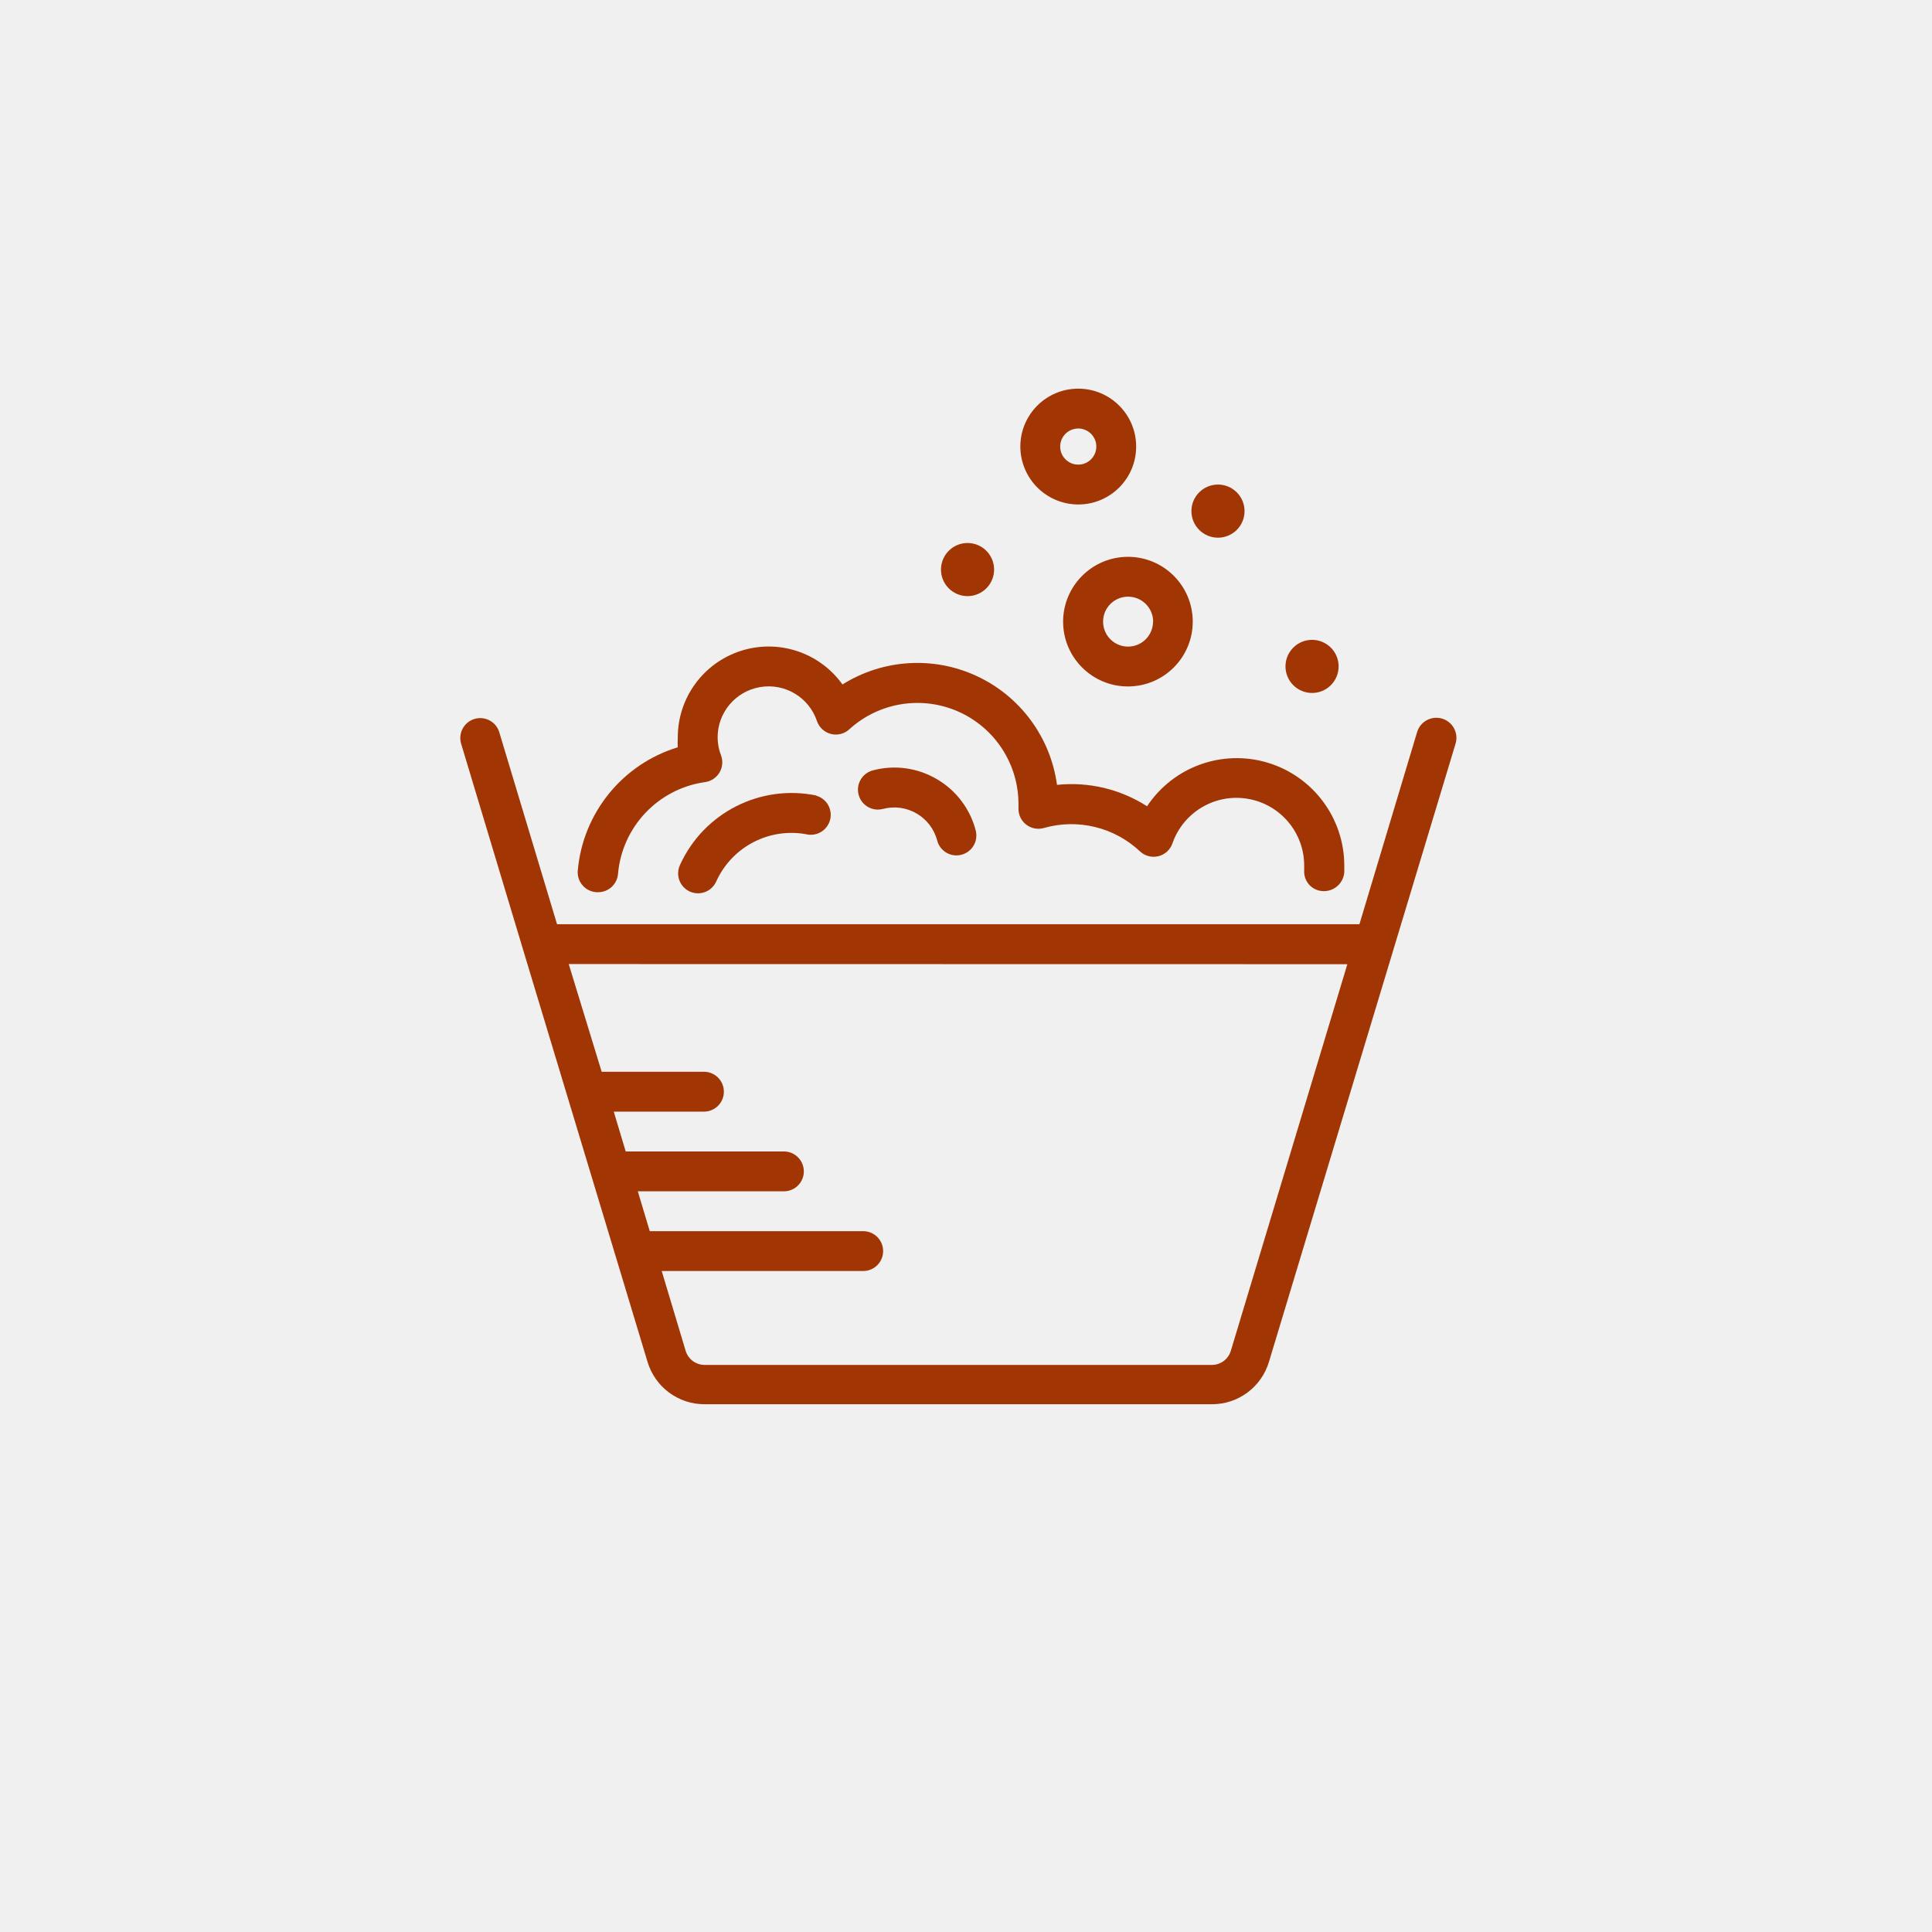
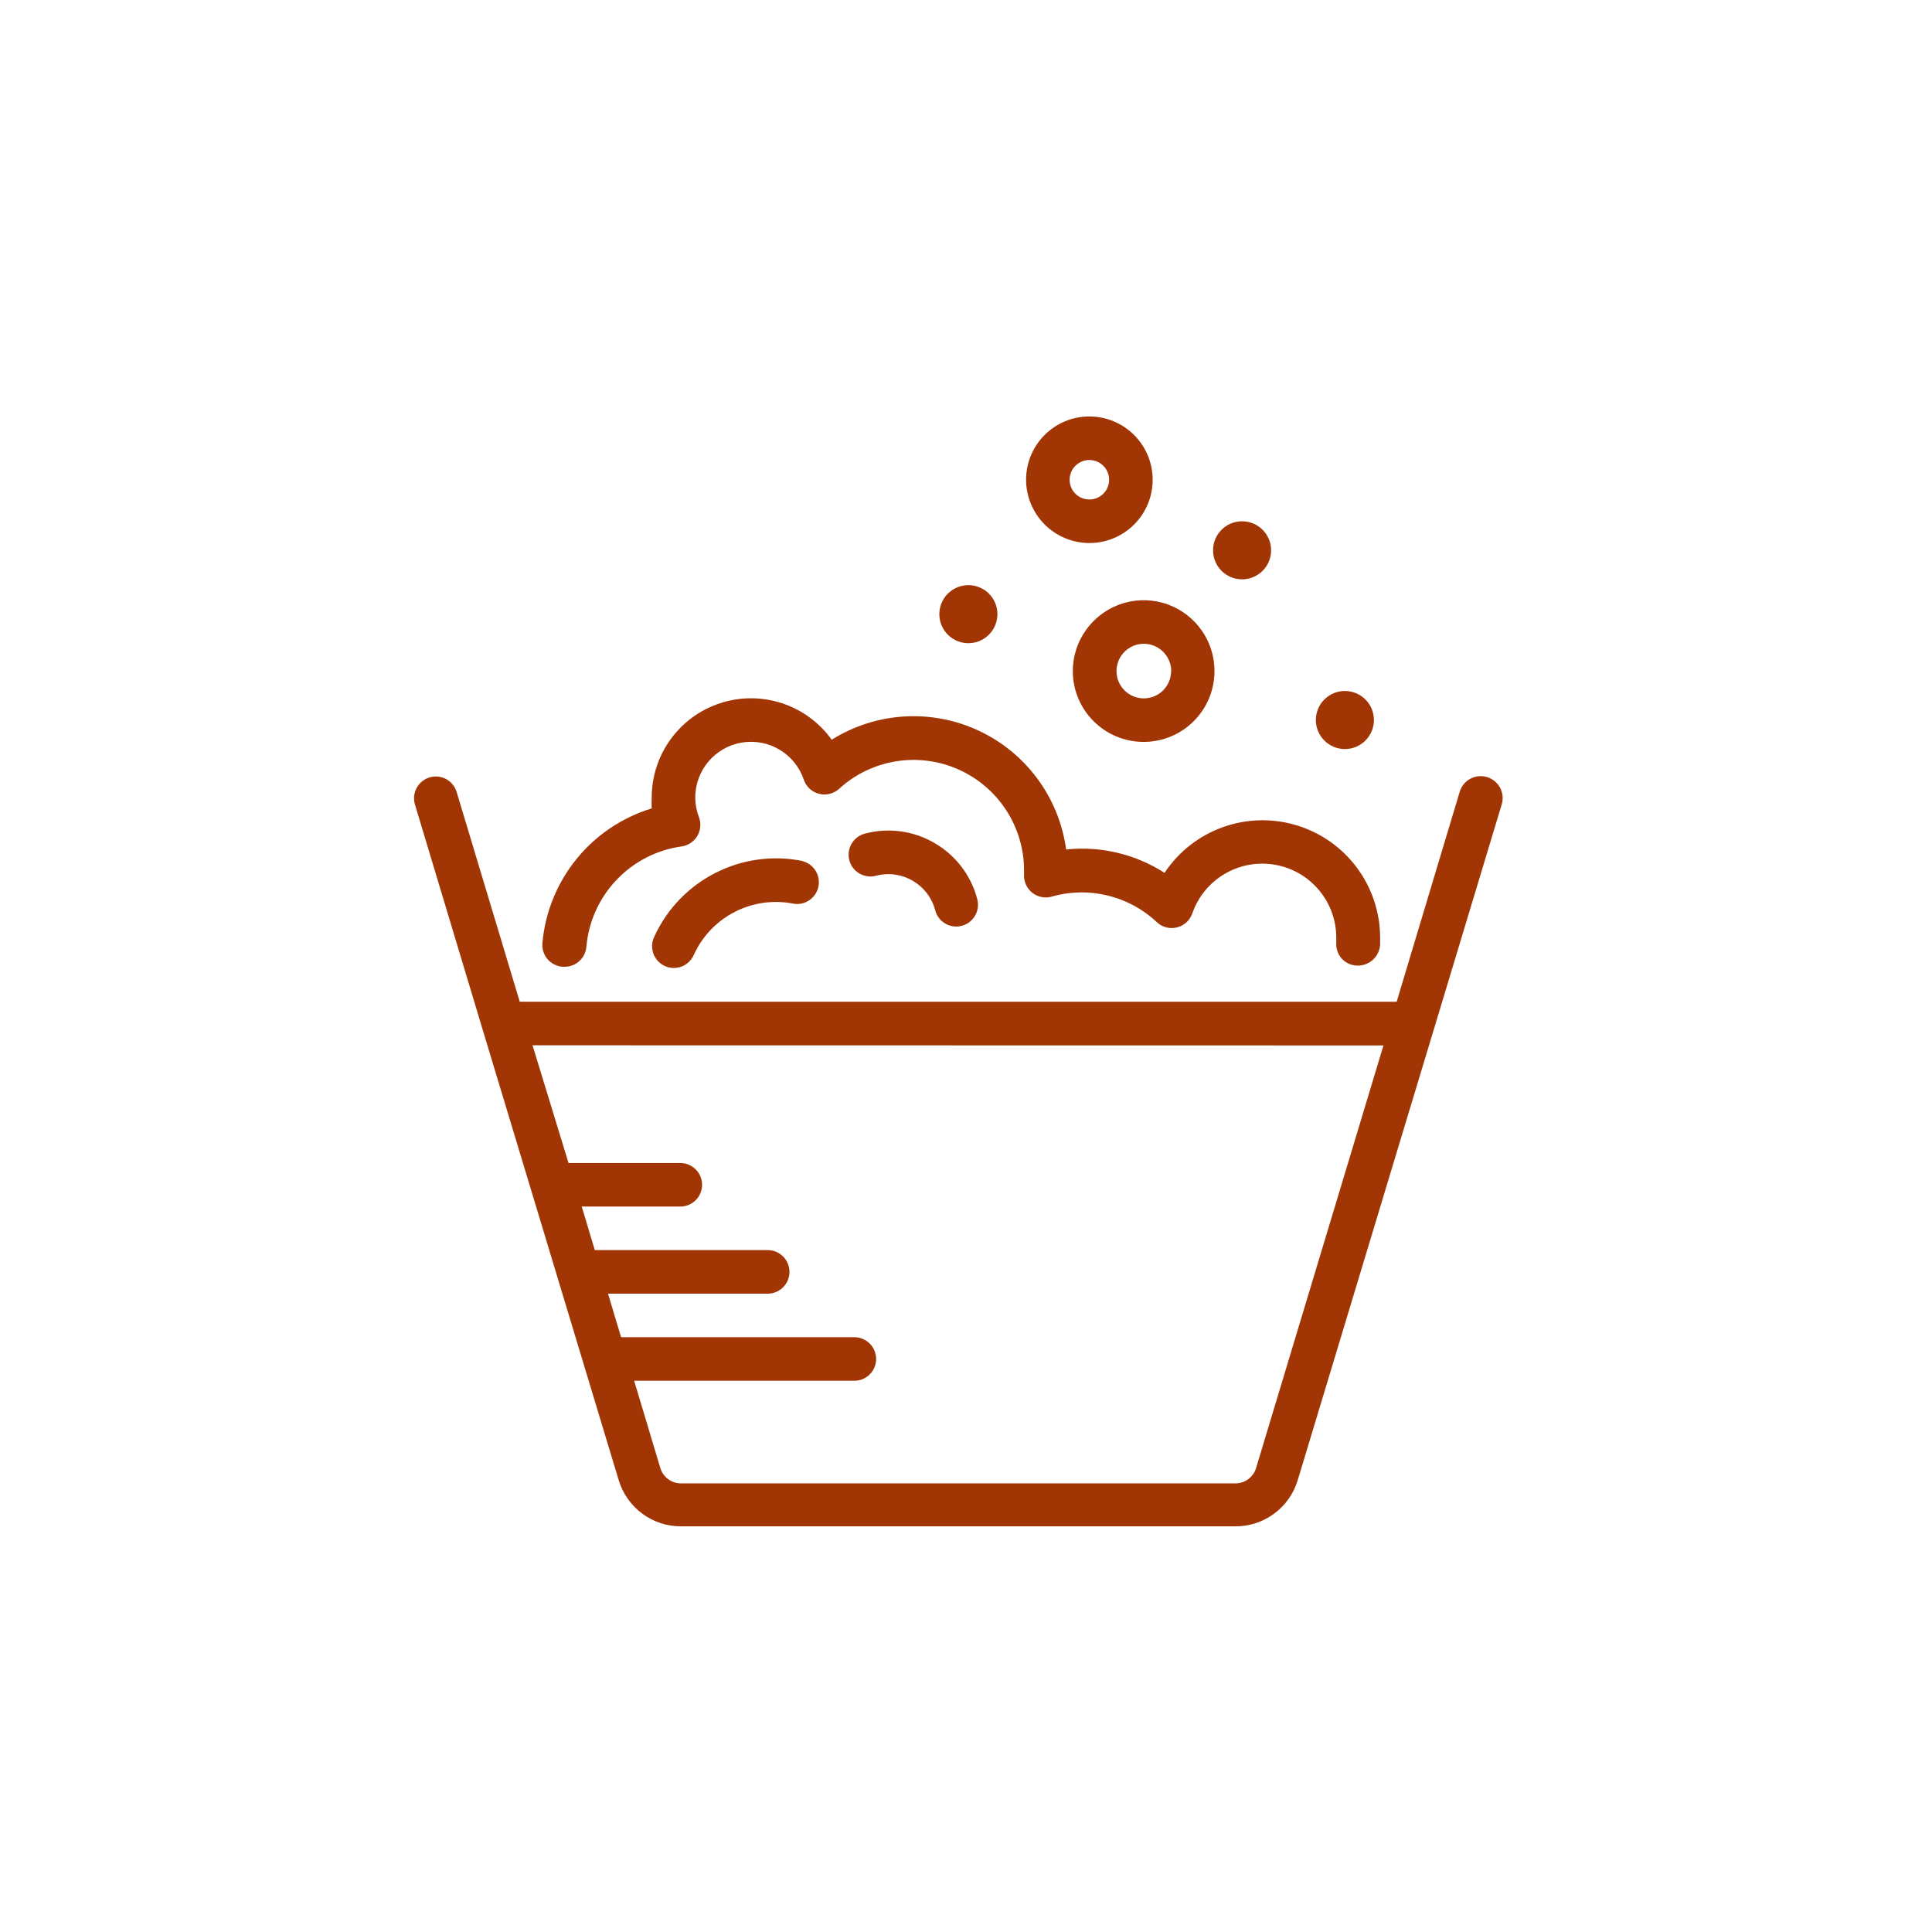
- <svg xmlns="http://www.w3.org/2000/svg" width="160px" height="160px" viewBox="0 0 160 160" version="1.1">
+ <svg xmlns="http://www.w3.org/2000/svg" width="112px" height="112px" viewBox="0 0 112 112" version="1.1">
  <defs />
-   <g id="tile-/-request-/-mouthwash" stroke="none" stroke-width="1" fill="none" fill-rule="evenodd">
-     <g id="noun_wash-tub_654209" transform="translate(24, 32)" fill="#A13604" fill-rule="nonzero">
-       <path d="M19.327,46.673 L29.623,80.773 C30.244,82.87 32.177,84.305 34.364,84.293 L76.351,84.293 C78.538,84.305 80.471,82.87 81.092,80.773 L91.388,46.673 L96.536,29.612 C96.815,28.737 96.333,27.801 95.458,27.522 C94.583,27.243 93.647,27.725 93.368,28.6 L88.583,44.539 L22.132,44.539 L17.336,28.6 C17.054,27.751 16.147,27.281 15.291,27.541 C14.435,27.8 13.942,28.695 14.179,29.557 L19.327,46.673 Z M87.582,47.85 L77.935,79.86 C77.729,80.562 77.082,81.042 76.351,81.037 L34.364,81.037 C33.633,81.042 32.986,80.562 32.78,79.86 L30.8,73.26 L47.487,73.26 C48.398,73.26 49.137,72.521 49.137,71.61 C49.137,70.699 48.398,69.96 47.487,69.96 L29.81,69.96 L28.82,66.66 L40.92,66.66 C41.831,66.66 42.57,65.921 42.57,65.01 C42.57,64.099 41.831,63.36 40.92,63.36 L27.819,63.36 L26.829,60.06 L34.298,60.06 C35.209,60.06 35.948,59.321 35.948,58.41 C35.948,57.499 35.209,56.76 34.298,56.76 L25.828,56.76 L23.1,47.839 L87.582,47.85 Z" id="Shape" />
-       <path d="M25.399,41.888 L25.542,41.888 C26.4,41.885 27.112,41.225 27.181,40.37 C27.522,36.465 30.515,33.313 34.397,32.769 C34.89,32.7 35.326,32.411 35.582,31.984 C35.838,31.557 35.888,31.037 35.717,30.569 C35.533,30.099 35.437,29.6 35.431,29.095 C35.416,27.02 36.912,25.241 38.959,24.899 C41.006,24.557 42.998,25.753 43.659,27.72 C43.84,28.246 44.273,28.645 44.811,28.782 C45.35,28.92 45.922,28.777 46.332,28.402 C48.784,26.164 52.328,25.587 55.364,26.931 C58.4,28.275 60.354,31.286 60.346,34.606 L60.346,34.914 C60.323,35.442 60.554,35.948 60.968,36.277 C61.381,36.606 61.927,36.716 62.436,36.575 C65.244,35.769 68.27,36.5 70.4,38.5 C70.806,38.886 71.38,39.04 71.924,38.909 C72.469,38.778 72.91,38.38 73.095,37.851 C73.992,35.257 76.634,33.693 79.339,34.154 C82.045,34.615 84.02,36.965 84.007,39.71 C84.007,39.809 84.007,39.897 84.007,39.996 L84.007,40.095 C83.983,40.529 84.135,40.955 84.429,41.276 C84.723,41.597 85.134,41.786 85.569,41.8 C86.485,41.838 87.264,41.141 87.329,40.227 C87.329,40.062 87.329,39.886 87.329,39.71 C87.335,35.777 84.762,32.306 80.998,31.167 C77.233,30.029 73.168,31.494 70.994,34.771 C68.782,33.349 66.151,32.724 63.536,33 C63.002,29.071 60.51,25.682 56.919,24.002 C53.329,22.321 49.13,22.578 45.771,24.684 C43.865,22.024 40.459,20.901 37.345,21.906 C34.231,22.91 32.123,25.812 32.131,29.084 C32.115,29.351 32.115,29.62 32.131,29.887 C27.548,31.285 24.272,35.323 23.848,40.095 C23.809,40.54 23.951,40.982 24.244,41.32 C24.536,41.658 24.953,41.863 25.399,41.888 Z" id="Shape" />
-       <path d="M43.604,33.88 C38.972,32.929 34.297,35.3 32.329,39.6 C32.062,40.14 32.111,40.782 32.456,41.276 C32.801,41.77 33.388,42.036 33.986,41.971 C34.585,41.906 35.101,41.52 35.332,40.964 C36.654,38.078 39.789,36.483 42.9,37.114 C43.764,37.245 44.58,36.679 44.761,35.824 C44.942,34.969 44.425,34.122 43.582,33.891 L43.604,33.88 Z" id="Shape" />
-       <path d="M53.57,32.516 C51.973,31.579 50.067,31.322 48.279,31.801 C47.398,32.035 46.874,32.939 47.108,33.819 C47.341,34.7 48.245,35.225 49.126,34.991 C51.088,34.475 53.098,35.647 53.614,37.609 C53.804,38.334 54.459,38.84 55.209,38.841 C55.35,38.84 55.491,38.822 55.627,38.786 C56.507,38.555 57.034,37.654 56.804,36.773 C56.339,34.979 55.174,33.445 53.57,32.516 Z" id="Shape" />
-       <path d="M64.042,19.481 C64.042,22.446 66.445,24.849 69.41,24.849 C72.375,24.849 74.778,22.446 74.778,19.481 C74.778,16.516 72.375,14.113 69.41,14.113 C66.448,14.119 64.048,16.519 64.042,19.481 Z M71.489,19.481 C71.489,20.623 70.563,21.549 69.421,21.549 C68.279,21.549 67.353,20.623 67.353,19.481 C67.353,18.339 68.279,17.413 69.421,17.413 C70.565,17.413 71.494,18.337 71.5,19.481 L71.489,19.481 Z" id="Shape" />
-       <circle id="Oval" cx="76.868" cy="10.329" r="2.2" />
-       <circle id="Oval" transform="translate(56.12785, 15.16889) rotate(-39.31) translate(-56.12785, -15.16889) " cx="56.128" cy="15.169" r="2.2" />
-       <path d="M65.34,9.779 C67.983,9.755 70.108,7.597 70.092,4.954 C70.076,2.311 67.924,0.179 65.281,0.187 C62.638,0.195 60.5,2.34 60.5,4.983 C60.503,6.262 61.015,7.487 61.923,8.387 C62.832,9.287 64.061,9.788 65.34,9.779 Z M65.34,3.487 C66.16,3.511 66.808,4.191 66.792,5.011 C66.776,5.832 66.102,6.486 65.282,6.478 C64.461,6.47 63.8,5.803 63.8,4.983 C63.8,4.578 63.963,4.191 64.254,3.909 C64.544,3.627 64.936,3.475 65.34,3.487 Z" id="Shape" />
-       <circle id="Oval" transform="translate(84.65907, 23.18916) rotate(-39.31) translate(-84.65907, -23.18916) " cx="84.659" cy="23.189" r="2.2" />
+   <g id="Symbols" stroke="none" stroke-width="1" fill="none" fill-rule="evenodd">
+     <g id="tile-/-request-/-mouthwash" transform="translate(-24, -24)">
+       <g id="mouthwash" transform="translate(24, 24)">
+         <rect id="Rectangle-5" fill="#FFFFFF" x="0" y="0" width="112" height="112" />
+         <g id="noun_wash-tub_654209" transform="translate(24, 24)" fill="#A13604" fill-rule="nonzero">
+           <g id="Group">
+             <path d="M3.985,35.705 L11.862,61.791 C12.337,63.396 13.815,64.493 15.488,64.484 L47.609,64.484 C49.282,64.493 50.76,63.396 51.235,61.791 L59.112,35.705 L63.05,22.653 C63.264,21.984 62.895,21.268 62.225,21.054 C61.556,20.841 60.84,21.21 60.627,21.879 L56.966,34.072 L6.131,34.072 L2.462,21.879 C2.246,21.23 1.553,20.87 0.898,21.069 C0.243,21.267 -0.134,21.951 0.047,22.611 L3.985,35.705 Z M56.2,36.605 L48.82,61.093 C48.663,61.63 48.168,61.997 47.609,61.993 L15.488,61.993 C14.929,61.997 14.434,61.63 14.277,61.093 L12.762,56.044 L25.528,56.044 C26.225,56.044 26.79,55.479 26.79,54.782 C26.79,54.085 26.225,53.519 25.528,53.519 L12.005,53.519 L11.247,50.995 L20.504,50.995 C21.201,50.995 21.766,50.43 21.766,49.733 C21.766,49.036 21.201,48.47 20.504,48.47 L10.482,48.47 L9.724,45.946 L15.438,45.946 C16.135,45.946 16.7,45.381 16.7,44.684 C16.7,43.987 16.135,43.421 15.438,43.421 L8.958,43.421 L6.872,36.597 L56.2,36.605 Z" id="Shape" />
+             <path d="M8.63,32.044 L8.74,32.044 C9.396,32.042 9.941,31.537 9.993,30.883 C10.255,27.896 12.544,25.484 15.514,25.068 C15.891,25.015 16.224,24.795 16.42,24.468 C16.616,24.141 16.654,23.743 16.524,23.385 C16.383,23.026 16.309,22.644 16.305,22.258 C16.293,20.67 17.437,19.309 19.003,19.048 C20.569,18.786 22.094,19.701 22.599,21.206 C22.737,21.608 23.069,21.913 23.481,22.019 C23.893,22.124 24.33,22.014 24.644,21.728 C26.52,20.015 29.231,19.574 31.553,20.602 C33.876,21.63 35.371,23.934 35.365,26.474 L35.365,26.709 C35.347,27.113 35.524,27.5 35.84,27.752 C36.157,28.003 36.574,28.088 36.964,27.98 C39.112,27.363 41.426,27.923 43.056,29.453 C43.366,29.748 43.805,29.866 44.222,29.766 C44.639,29.665 44.976,29.36 45.118,28.956 C45.804,26.972 47.825,25.775 49.895,26.128 C51.964,26.48 53.475,28.279 53.465,30.378 C53.465,30.454 53.465,30.521 53.465,30.597 L53.465,30.673 C53.447,31.005 53.564,31.331 53.788,31.576 C54.013,31.822 54.328,31.966 54.66,31.977 C55.361,32.006 55.957,31.473 56.007,30.774 C56.007,30.647 56.007,30.513 56.007,30.378 C56.011,27.37 54.043,24.714 51.163,23.843 C48.283,22.972 45.173,24.093 43.51,26.6 C41.818,25.512 39.806,25.034 37.805,25.245 C37.397,22.24 35.49,19.647 32.743,18.361 C29.996,17.075 26.784,17.272 24.215,18.883 C22.757,16.849 20.151,15.989 17.769,16.758 C15.387,17.526 13.774,19.746 13.78,22.249 C13.768,22.454 13.768,22.659 13.78,22.864 C10.274,23.933 7.768,27.022 7.444,30.673 C7.414,31.013 7.523,31.351 7.746,31.61 C7.97,31.868 8.289,32.025 8.63,32.044 Z" id="Shape" />
+             <path d="M22.557,25.918 C19.014,25.19 15.437,27.005 13.932,30.294 C13.728,30.707 13.765,31.199 14.029,31.576 C14.293,31.954 14.741,32.158 15.2,32.108 C15.658,32.058 16.052,31.763 16.229,31.337 C17.24,29.13 19.639,27.91 22.018,28.392 C22.679,28.492 23.304,28.059 23.442,27.405 C23.581,26.751 23.185,26.103 22.54,25.927 L22.557,25.918 Z" id="Shape" />
+             <path d="M30.181,24.875 C28.959,24.158 27.501,23.961 26.133,24.328 C25.46,24.507 25.058,25.198 25.237,25.872 C25.416,26.546 26.108,26.947 26.781,26.768 C28.283,26.373 29.82,27.27 30.215,28.771 C30.36,29.326 30.861,29.713 31.435,29.713 C31.543,29.713 31.65,29.699 31.755,29.671 C32.428,29.494 32.831,28.805 32.655,28.131 C32.299,26.759 31.408,25.586 30.181,24.875 Z" id="Shape" />
+             <path d="M38.192,14.903 C38.192,17.171 40.031,19.009 42.299,19.009 C44.567,19.009 46.405,17.171 46.405,14.903 C46.405,12.635 44.567,10.796 42.299,10.796 C40.033,10.801 38.197,12.637 38.192,14.903 Z M43.889,14.903 C43.889,15.777 43.181,16.485 42.307,16.485 C41.433,16.485 40.725,15.777 40.725,14.903 C40.725,14.029 41.433,13.321 42.307,13.321 C43.182,13.321 43.893,14.028 43.898,14.903 L43.889,14.903 Z" id="Shape" />
+             <circle id="Oval" cx="48.004" cy="7.902" r="1.683" />
+             <circle id="Oval" transform="translate(32.1378, 11.6042) rotate(-39.31) translate(-32.1378, -11.6042) " cx="32.138" cy="11.604" r="1.683" />
+             <path d="M39.185,7.481 C41.207,7.462 42.833,5.812 42.82,3.79 C42.808,1.768 41.162,0.137 39.14,0.143 C37.118,0.149 35.483,1.79 35.483,3.812 C35.485,4.79 35.877,5.727 36.571,6.416 C37.266,7.104 38.207,7.488 39.185,7.481 Z M39.185,2.668 C39.812,2.686 40.308,3.206 40.296,3.834 C40.283,4.461 39.768,4.962 39.141,4.956 C38.513,4.95 38.007,4.44 38.007,3.812 C38.007,3.503 38.132,3.206 38.354,2.991 C38.576,2.775 38.876,2.658 39.185,2.668 Z" id="Shape" />
+             <circle id="Oval" transform="translate(53.96419, 17.73971) rotate(-39.31) translate(-53.96419, -17.73971) " cx="53.964" cy="17.74" r="1.683" />
+           </g>
+         </g>
+       </g>
    </g>
  </g>
</svg>
